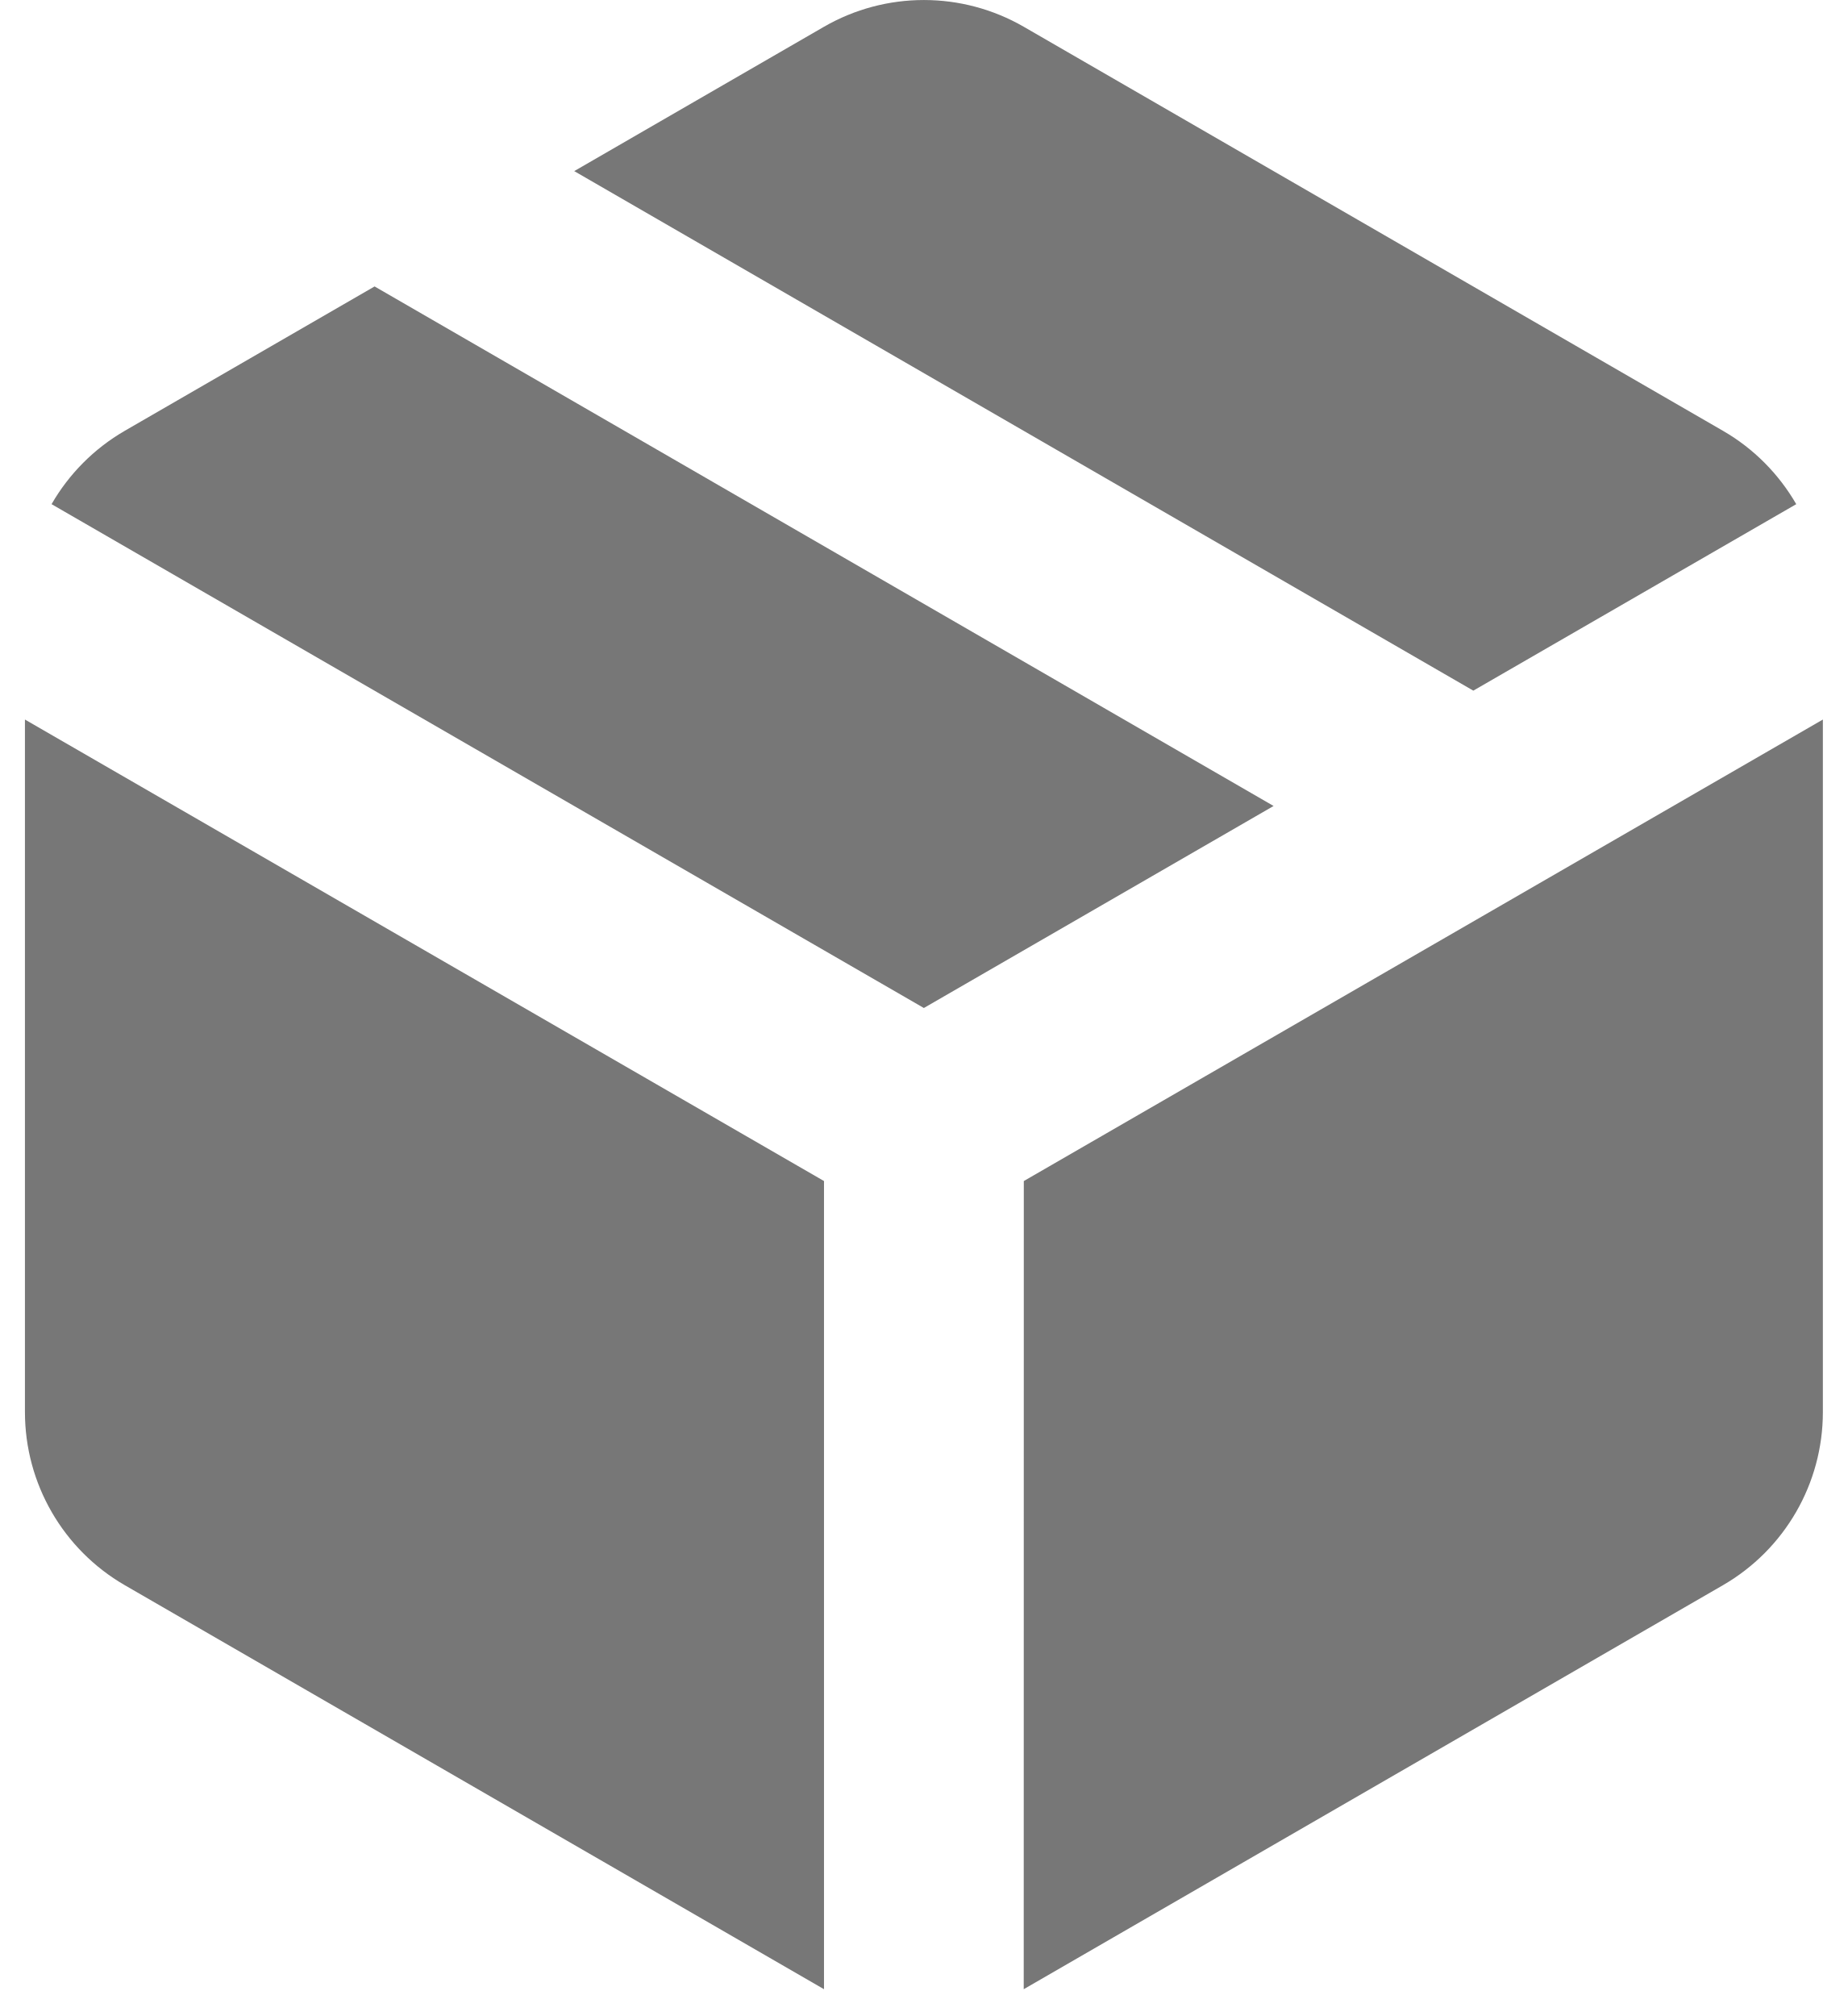
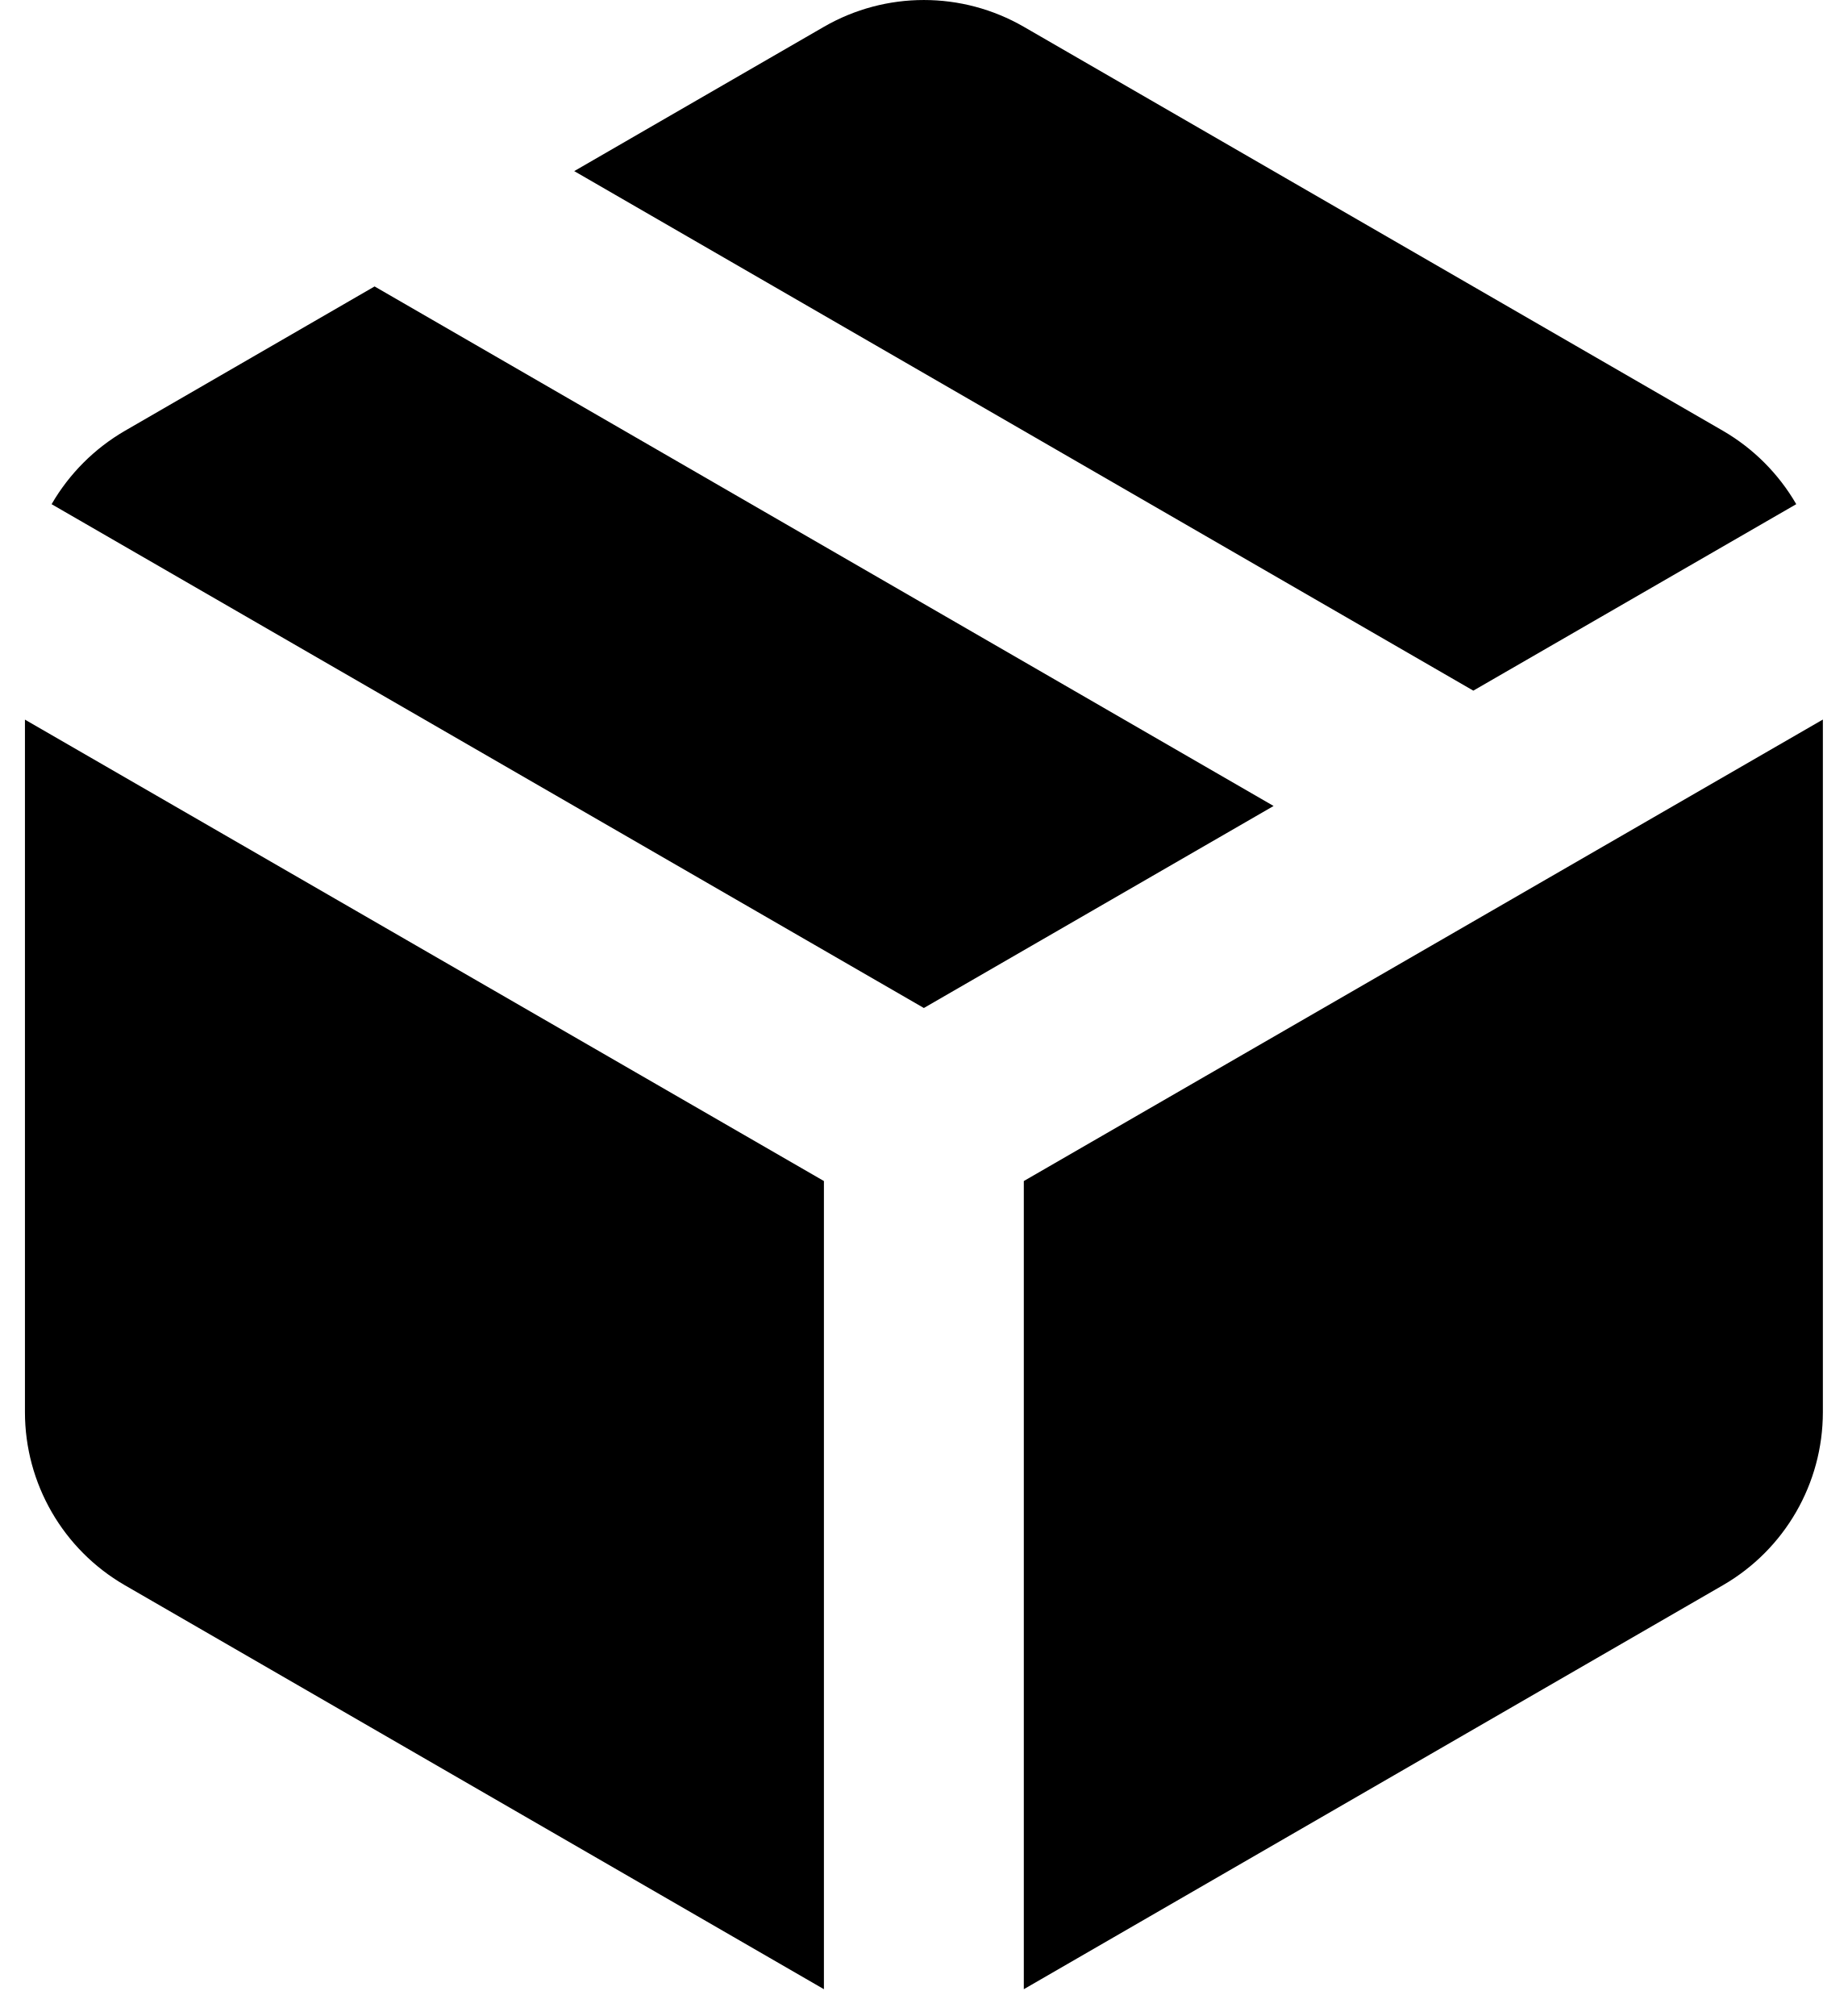
- <svg xmlns="http://www.w3.org/2000/svg" width="22" height="24" viewBox="0 0 22 24" fill="none">
-   <path d="M9.811 14.06V23.681L1.485 18.871C0.75 18.446 0.297 17.661 0.297 16.811V8.566L9.811 14.06Z" fill="#777777" />
-   <path d="M0.614 6.002L11 12L15.164 9.595L4.46 3.41L1.485 5.129C1.117 5.342 0.819 5.646 0.614 6.002Z" fill="#777777" />
-   <path d="M17.542 8.222L21.387 6.002C21.181 5.646 20.884 5.342 20.515 5.129L12.19 0.319C11.454 -0.106 10.546 -0.106 9.81 0.319L6.837 2.037L17.542 8.222Z" fill="#777777" />
-   <path d="M21.704 8.566L12.19 14.06L12.189 23.681L20.515 18.871C21.25 18.446 21.704 17.661 21.704 16.811V8.566Z" fill="#777777" />
+ <svg xmlns="http://www.w3.org/2000/svg" width="22" height="24" fill="currentColor" viewBox="0 0 22 24">
+   <path fill="currentColor" d="M9.81 14.06v9.621l-8.325-4.81a2.38 2.38 0 0 1-1.188-2.06V8.567zM.614 6.002 11 12l4.164-2.405L4.46 3.41 1.485 5.13a2.4 2.4 0 0 0-.871.873M17.542 8.222l3.845-2.22a2.4 2.4 0 0 0-.872-.873L12.19.319a2.38 2.38 0 0 0-2.38 0L6.837 2.037zM21.704 8.566 12.19 14.06v9.621l8.325-4.81a2.38 2.38 0 0 0 1.189-2.06z" />
</svg>
